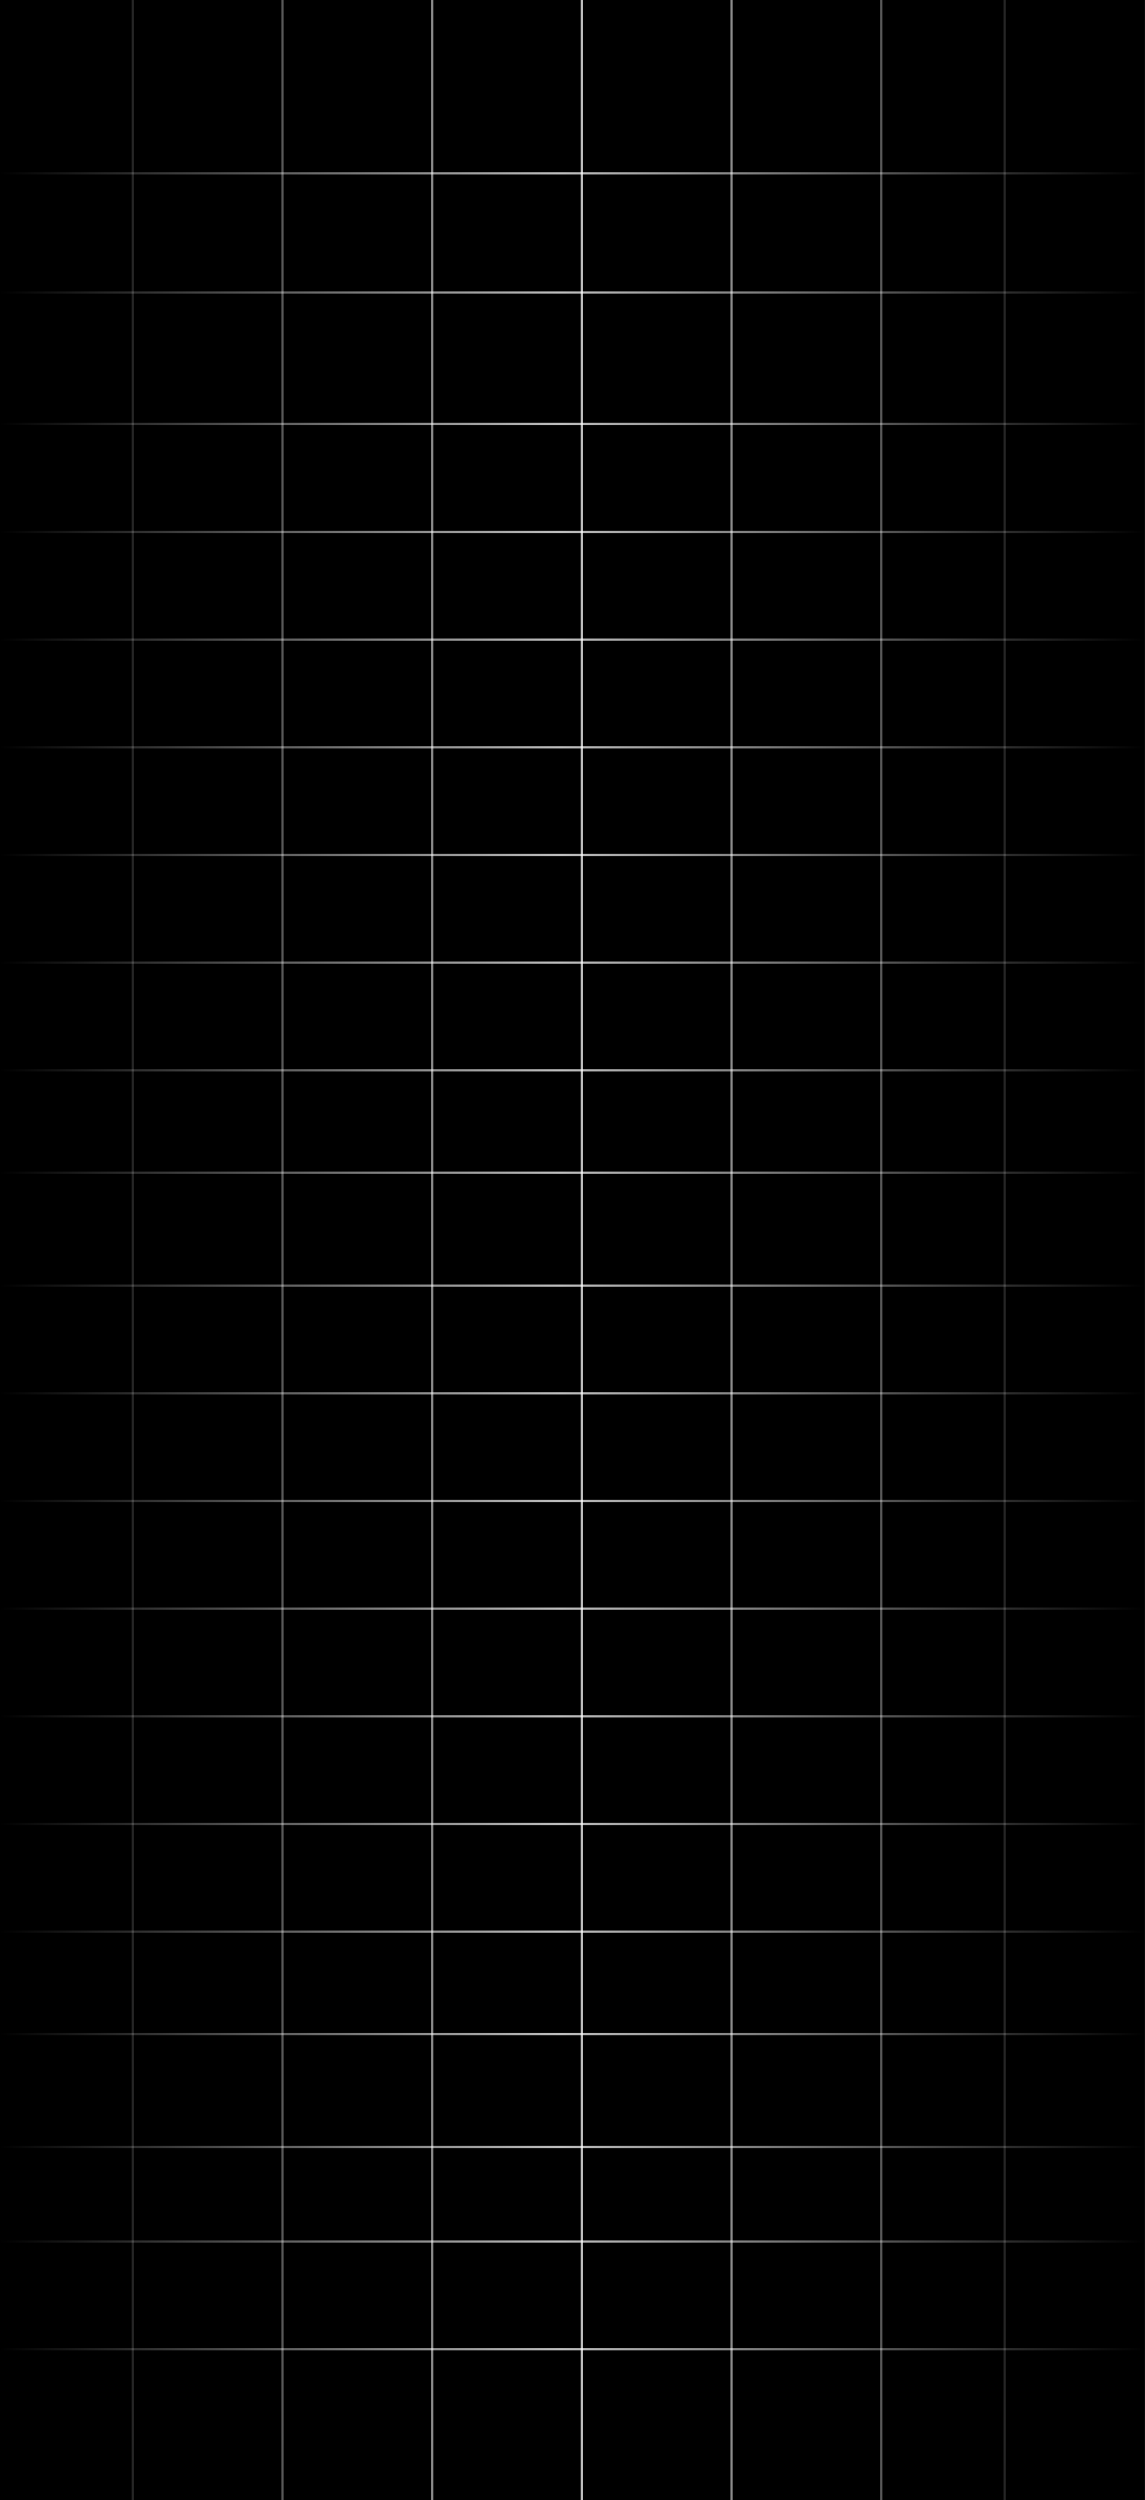
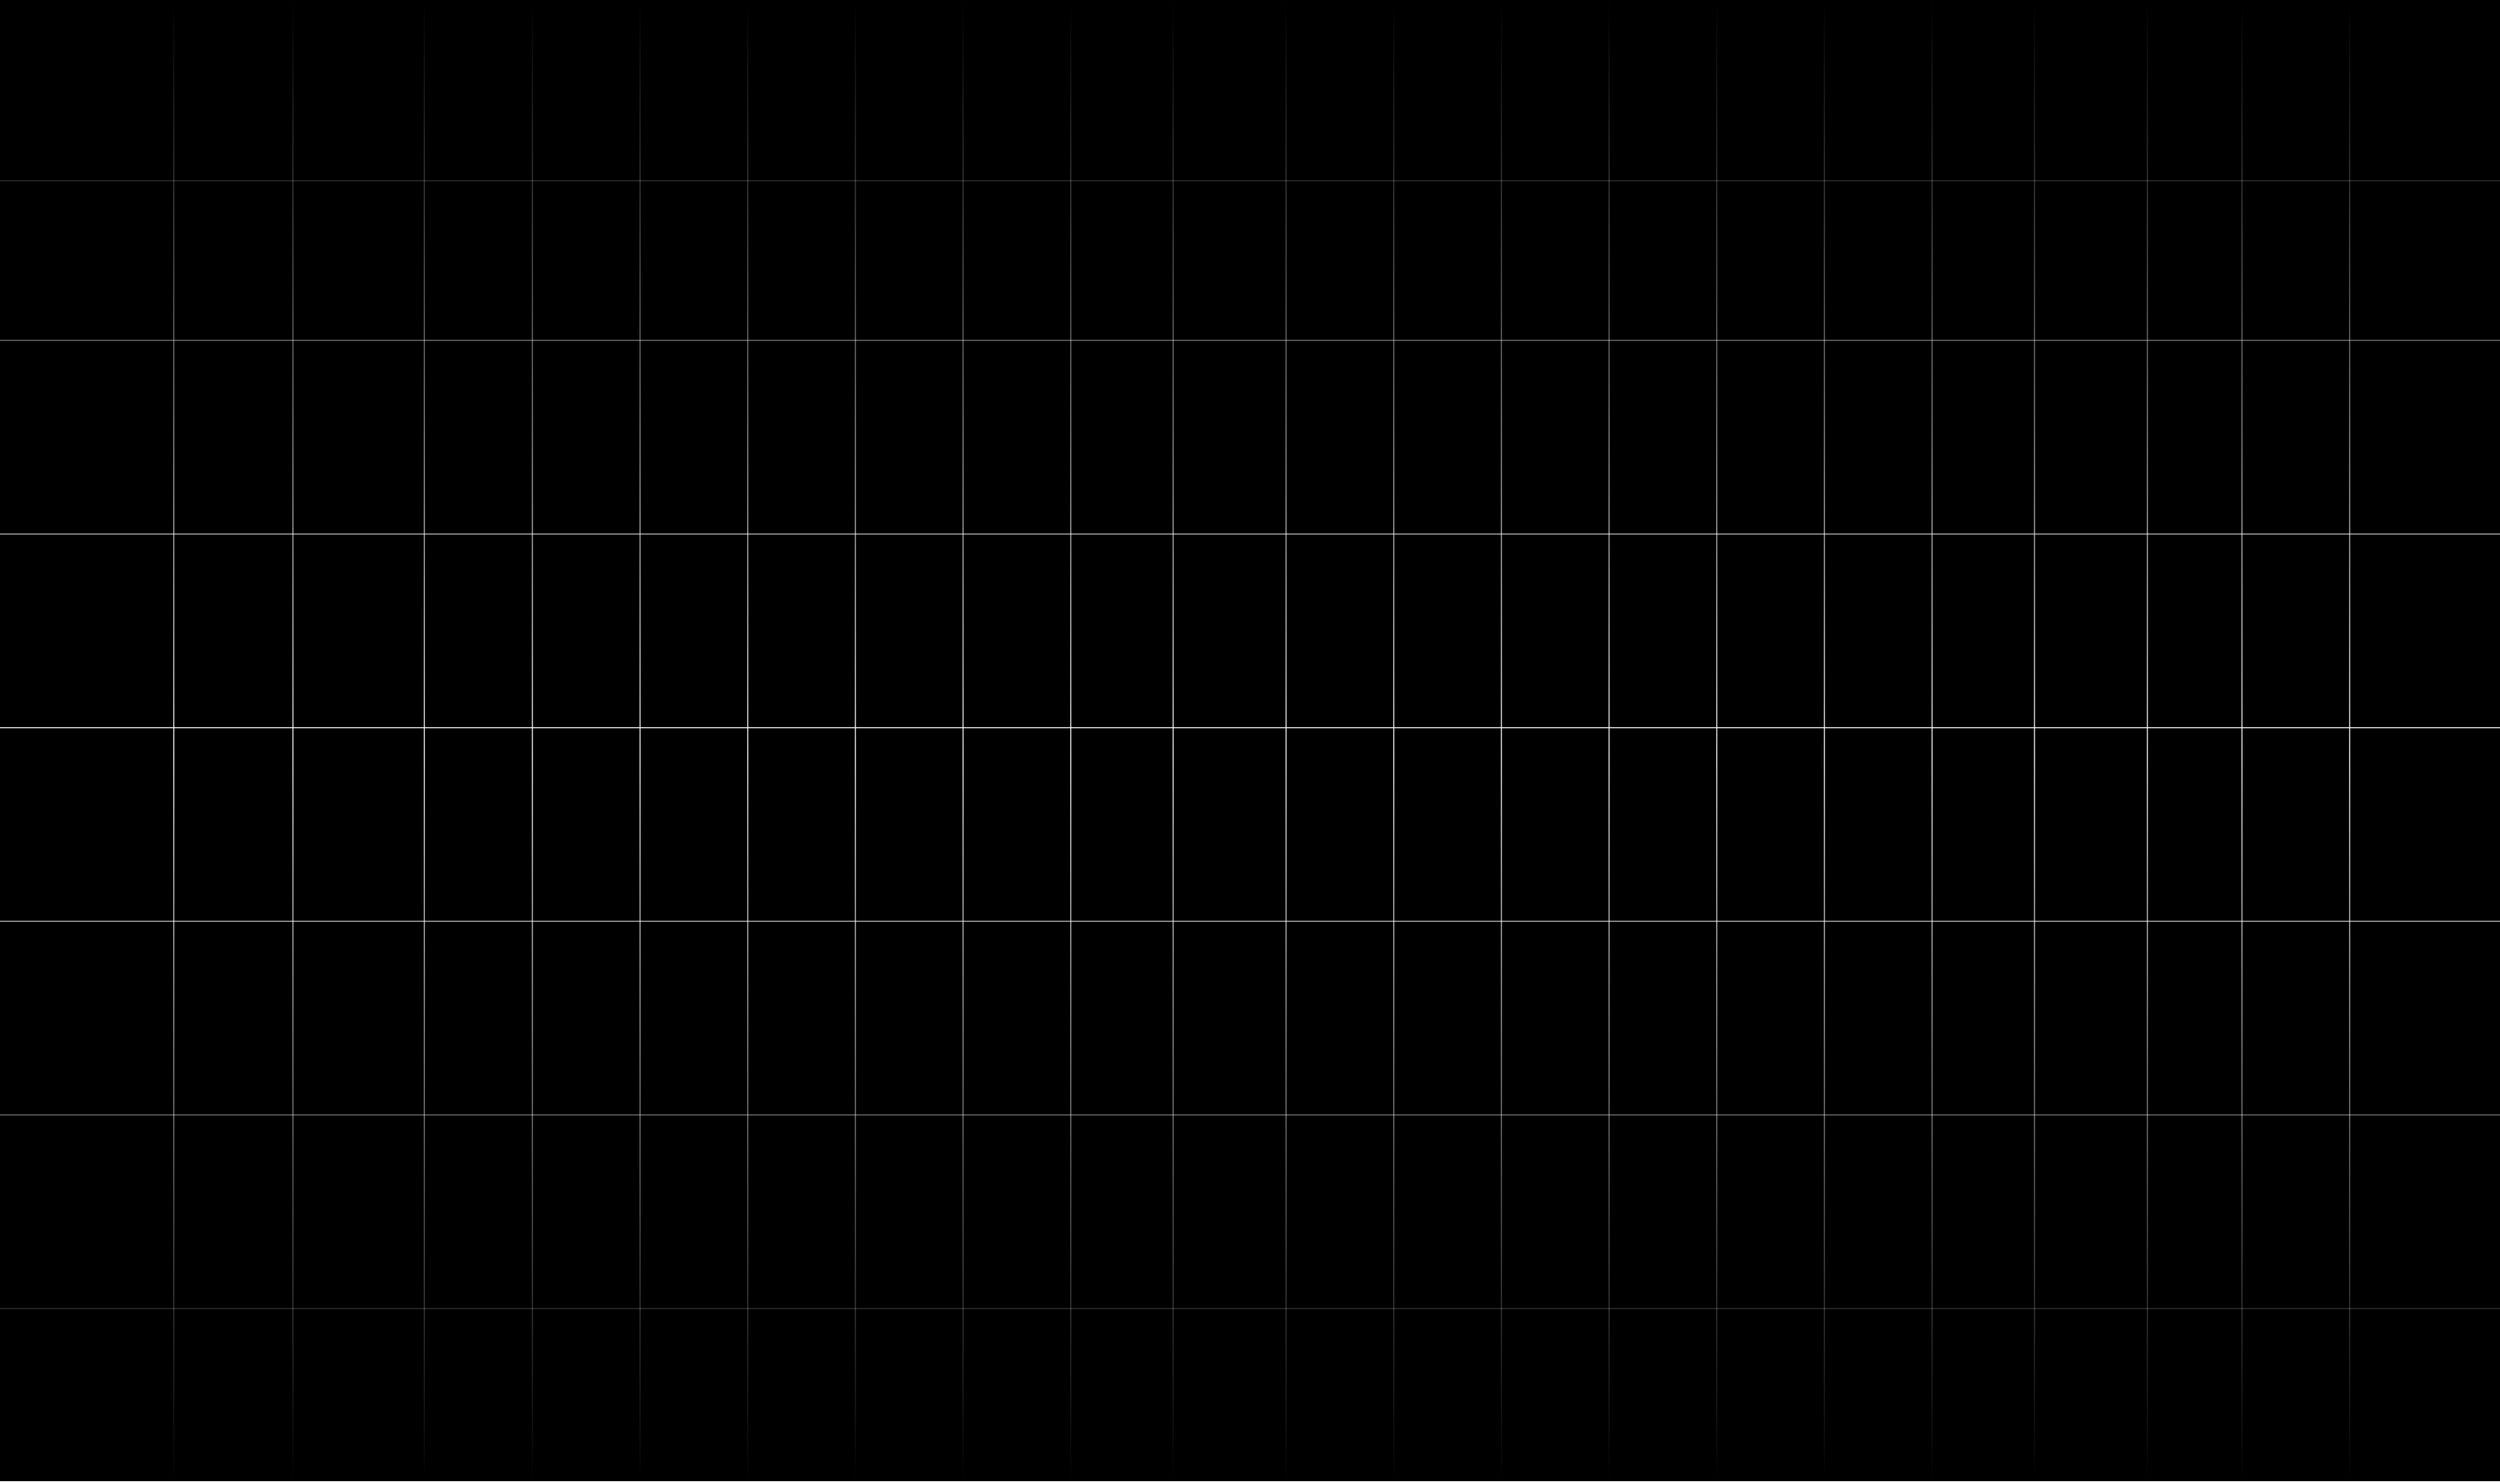
- <svg xmlns="http://www.w3.org/2000/svg" width="436" height="952" viewBox="0 0 436 952" fill="none">
-   <rect width="436" height="952" fill="black" />
-   <line x1="50.575" y1="952" x2="50.575" stroke="white" stroke-opacity="0.15" stroke-width="0.85" />
-   <line x1="382.575" y1="952" x2="382.575" stroke="white" stroke-opacity="0.15" stroke-width="0.85" />
-   <line x1="335.575" y1="952" x2="335.575" stroke="white" stroke-opacity="0.35" stroke-width="0.85" />
-   <line x1="278.575" y1="952" x2="278.575" stroke="white" stroke-opacity="0.55" stroke-width="0.85" />
-   <line x1="221.575" y1="952" x2="221.575" stroke="white" stroke-opacity="0.75" stroke-width="0.85" />
-   <line x1="164.575" y1="952" x2="164.575" stroke="white" stroke-opacity="0.55" stroke-width="0.85" />
-   <line x1="107.575" y1="952" x2="107.575" stroke="white" stroke-opacity="0.35" stroke-width="0.85" />
-   <line y1="202.575" x2="436" y2="202.575" stroke="url(#paint0_linear_2930_1765)" stroke-opacity="0.75" stroke-width="0.85" />
-   <line y1="243.575" x2="436" y2="243.575" stroke="url(#paint1_linear_2930_1765)" stroke-opacity="0.75" stroke-width="0.85" />
-   <line y1="284.575" x2="436" y2="284.575" stroke="url(#paint2_linear_2930_1765)" stroke-opacity="0.75" stroke-width="0.85" />
-   <line y1="325.575" x2="436" y2="325.575" stroke="url(#paint3_linear_2930_1765)" stroke-opacity="0.75" stroke-width="0.85" />
-   <line y1="366.575" x2="436" y2="366.575" stroke="url(#paint4_linear_2930_1765)" stroke-opacity="0.75" stroke-width="0.85" />
-   <line y1="407.575" x2="436" y2="407.575" stroke="url(#paint5_linear_2930_1765)" stroke-opacity="0.75" stroke-width="0.85" />
-   <line y1="446.575" x2="436" y2="446.575" stroke="url(#paint6_linear_2930_1765)" stroke-opacity="0.75" stroke-width="0.85" />
-   <line y1="489.575" x2="436" y2="489.575" stroke="url(#paint7_linear_2930_1765)" stroke-opacity="0.75" stroke-width="0.85" />
-   <line y1="530.575" x2="436" y2="530.575" stroke="url(#paint8_linear_2930_1765)" stroke-opacity="0.75" stroke-width="0.85" />
-   <line y1="571.575" x2="436" y2="571.575" stroke="url(#paint9_linear_2930_1765)" stroke-opacity="0.75" stroke-width="0.85" />
-   <line y1="612.575" x2="436" y2="612.575" stroke="url(#paint10_linear_2930_1765)" stroke-opacity="0.75" stroke-width="0.85" />
-   <line y1="653.575" x2="436" y2="653.575" stroke="url(#paint11_linear_2930_1765)" stroke-opacity="0.75" stroke-width="0.85" />
-   <line y1="694.575" x2="436" y2="694.575" stroke="url(#paint12_linear_2930_1765)" stroke-opacity="0.75" stroke-width="0.85" />
-   <line y1="735.575" x2="436" y2="735.575" stroke="url(#paint13_linear_2930_1765)" stroke-opacity="0.75" stroke-width="0.85" />
-   <line y1="774.575" x2="436" y2="774.575" stroke="url(#paint14_linear_2930_1765)" stroke-opacity="0.75" stroke-width="0.85" />
-   <line y1="817.575" x2="436" y2="817.575" stroke="url(#paint15_linear_2930_1765)" stroke-opacity="0.75" stroke-width="0.85" />
-   <line y1="853.575" x2="436" y2="853.575" stroke="url(#paint16_linear_2930_1765)" stroke-opacity="0.75" stroke-width="0.85" />
-   <line y1="894.575" x2="436" y2="894.575" stroke="url(#paint17_linear_2930_1765)" stroke-opacity="0.75" stroke-width="0.85" />
-   <line y1="66.003" x2="436" y2="66.003" stroke="url(#paint18_linear_2930_1765)" stroke-opacity="0.75" stroke-width="0.85" />
-   <line y1="111.39" x2="436" y2="111.39" stroke="url(#paint19_linear_2930_1765)" stroke-opacity="0.75" stroke-width="0.85" />
-   <line y1="161.432" x2="436" y2="161.432" stroke="url(#paint20_linear_2930_1765)" stroke-opacity="0.75" stroke-width="0.85" />
+ <svg xmlns="http://www.w3.org/2000/svg" width="1536" height="910" viewBox="0 0 1536 910" fill="none">
+   <rect y="910" width="910" height="1536" transform="rotate(-90 0 910)" fill="black" />
+   <line x1="1536" y1="803.98" y2="803.98" stroke="white" stroke-opacity="0.15" stroke-width="0.85" />
+   <line x1="1536" y1="111.044" y2="111.044" stroke="white" stroke-opacity="0.15" stroke-width="0.85" />
+   <line x1="1536" y1="209.141" y2="209.141" stroke="white" stroke-opacity="0.35" stroke-width="0.85" />
+   <line x1="1536" y1="328.109" y2="328.109" stroke="white" stroke-opacity="0.55" stroke-width="0.85" />
+   <line x1="1536" y1="447.076" y2="447.076" stroke="white" stroke-opacity="0.75" stroke-width="0.85" />
+   <line x1="1536" y1="566.044" y2="566.044" stroke="white" stroke-opacity="0.55" stroke-width="0.85" />
+   <line x1="1536" y1="685.012" y2="685.012" stroke="white" stroke-opacity="0.35" stroke-width="0.85" />
+   <line x1="327.106" y1="910" x2="327.106" stroke="url(#paint0_linear_2930_1765)" stroke-opacity="0.75" stroke-width="0.85" />
+   <line x1="393.257" y1="910" x2="393.257" stroke="url(#paint1_linear_2930_1765)" stroke-opacity="0.75" stroke-width="0.85" />
+   <line x1="459.409" y1="910" x2="459.409" stroke="url(#paint2_linear_2930_1765)" stroke-opacity="0.75" stroke-width="0.85" />
+   <line x1="525.561" y1="910" x2="525.561" stroke="url(#paint3_linear_2930_1765)" stroke-opacity="0.75" stroke-width="0.85" />
+   <line x1="591.71" y1="910" x2="591.71" stroke="url(#paint4_linear_2930_1765)" stroke-opacity="0.75" stroke-width="0.85" />
+   <line x1="657.864" y1="910" x2="657.864" stroke="url(#paint5_linear_2930_1765)" stroke-opacity="0.75" stroke-width="0.85" />
+   <line x1="720.786" y1="910" x2="720.786" stroke="url(#paint6_linear_2930_1765)" stroke-opacity="0.75" stroke-width="0.85" />
+   <line x1="790.165" y1="910" x2="790.165" stroke="url(#paint7_linear_2930_1765)" stroke-opacity="0.75" stroke-width="0.85" />
+   <line x1="856.315" y1="910" x2="856.315" stroke="url(#paint8_linear_2930_1765)" stroke-opacity="0.75" stroke-width="0.85" />
+   <line x1="922.468" y1="910" x2="922.468" stroke="url(#paint9_linear_2930_1765)" stroke-opacity="0.75" stroke-width="0.85" />
+   <line x1="988.618" y1="910" x2="988.618" stroke="url(#paint10_linear_2930_1765)" stroke-opacity="0.75" stroke-width="0.85" />
+   <line x1="1054.77" y1="910" x2="1054.77" stroke="url(#paint11_linear_2930_1765)" stroke-opacity="0.75" stroke-width="0.85" />
+   <line x1="1120.92" y1="910" x2="1120.92" stroke="url(#paint12_linear_2930_1765)" stroke-opacity="0.75" stroke-width="0.85" />
+   <line x1="1187.07" y1="910" x2="1187.07" stroke="url(#paint13_linear_2930_1765)" stroke-opacity="0.75" stroke-width="0.85" />
+   <line x1="1249.99" y1="910" x2="1249.99" stroke="url(#paint14_linear_2930_1765)" stroke-opacity="0.75" stroke-width="0.85" />
+   <line x1="1319.37" y1="910" x2="1319.37" stroke="url(#paint15_linear_2930_1765)" stroke-opacity="0.75" stroke-width="0.85" />
+   <line x1="1377.46" y1="910" x2="1377.46" stroke="url(#paint16_linear_2930_1765)" stroke-opacity="0.75" stroke-width="0.85" />
+   <line x1="1443.61" y1="910" x2="1443.61" stroke="url(#paint17_linear_2930_1765)" stroke-opacity="0.75" stroke-width="0.85" />
+   <line x1="106.751" y1="910" x2="106.751" stroke="url(#paint18_linear_2930_1765)" stroke-opacity="0.75" stroke-width="0.85" />
+   <line x1="179.979" y1="910" x2="179.979" stroke="url(#paint19_linear_2930_1765)" stroke-opacity="0.75" stroke-width="0.85" />
+   <line x1="260.721" y1="910" x2="260.721" stroke="url(#paint20_linear_2930_1765)" stroke-opacity="0.75" stroke-width="0.85" />
  <defs>
-     <linearGradient id="paint0_linear_2930_1765" x1="436" y1="202.993" x2="-1.65902e-08" y2="202.995" gradientUnits="userSpaceOnUse">
+     <linearGradient id="paint0_linear_2930_1765" x1="327.525" y1="4.38175e-08" x2="327.531" y2="910" gradientUnits="userSpaceOnUse">
      <stop stop-color="white" stop-opacity="0" />
      <stop offset="0.51" stop-color="white" />
      <stop offset="1" stop-color="white" stop-opacity="0" />
    </linearGradient>
-     <linearGradient id="paint1_linear_2930_1765" x1="436" y1="243.993" x2="-1.65902e-08" y2="243.995" gradientUnits="userSpaceOnUse">
+     <linearGradient id="paint1_linear_2930_1765" x1="393.675" y1="4.38175e-08" x2="393.681" y2="910" gradientUnits="userSpaceOnUse">
      <stop stop-color="white" stop-opacity="0" />
      <stop offset="0.51" stop-color="white" />
      <stop offset="1" stop-color="white" stop-opacity="0" />
    </linearGradient>
-     <linearGradient id="paint2_linear_2930_1765" x1="436" y1="284.993" x2="-1.65902e-08" y2="284.995" gradientUnits="userSpaceOnUse">
+     <linearGradient id="paint2_linear_2930_1765" x1="459.827" y1="4.38175e-08" x2="459.833" y2="910" gradientUnits="userSpaceOnUse">
      <stop stop-color="white" stop-opacity="0" />
      <stop offset="0.51" stop-color="white" />
      <stop offset="1" stop-color="white" stop-opacity="0" />
    </linearGradient>
-     <linearGradient id="paint3_linear_2930_1765" x1="436" y1="325.993" x2="-1.65902e-08" y2="325.995" gradientUnits="userSpaceOnUse">
+     <linearGradient id="paint3_linear_2930_1765" x1="525.98" y1="4.38175e-08" x2="525.986" y2="910" gradientUnits="userSpaceOnUse">
      <stop stop-color="white" stop-opacity="0" />
      <stop offset="0.51" stop-color="white" />
      <stop offset="1" stop-color="white" stop-opacity="0" />
    </linearGradient>
-     <linearGradient id="paint4_linear_2930_1765" x1="436" y1="366.993" x2="-1.65902e-08" y2="366.995" gradientUnits="userSpaceOnUse">
+     <linearGradient id="paint4_linear_2930_1765" x1="592.128" y1="4.38175e-08" x2="592.134" y2="910" gradientUnits="userSpaceOnUse">
      <stop stop-color="white" stop-opacity="0" />
      <stop offset="0.51" stop-color="white" />
      <stop offset="1" stop-color="white" stop-opacity="0" />
    </linearGradient>
-     <linearGradient id="paint5_linear_2930_1765" x1="436" y1="407.993" x2="-1.65902e-08" y2="407.995" gradientUnits="userSpaceOnUse">
+     <linearGradient id="paint5_linear_2930_1765" x1="658.282" y1="4.38175e-08" x2="658.288" y2="910" gradientUnits="userSpaceOnUse">
      <stop stop-color="white" stop-opacity="0" />
      <stop offset="0.51" stop-color="white" />
      <stop offset="1" stop-color="white" stop-opacity="0" />
    </linearGradient>
-     <linearGradient id="paint6_linear_2930_1765" x1="436" y1="446.993" x2="-1.65902e-08" y2="446.995" gradientUnits="userSpaceOnUse">
+     <linearGradient id="paint6_linear_2930_1765" x1="721.204" y1="4.38175e-08" x2="721.21" y2="910" gradientUnits="userSpaceOnUse">
      <stop stop-color="white" stop-opacity="0" />
      <stop offset="0.51" stop-color="white" />
      <stop offset="1" stop-color="white" stop-opacity="0" />
    </linearGradient>
-     <linearGradient id="paint7_linear_2930_1765" x1="436" y1="489.993" x2="-1.65902e-08" y2="489.995" gradientUnits="userSpaceOnUse">
+     <linearGradient id="paint7_linear_2930_1765" x1="790.583" y1="4.38175e-08" x2="790.589" y2="910" gradientUnits="userSpaceOnUse">
      <stop stop-color="white" stop-opacity="0" />
      <stop offset="0.51" stop-color="white" />
      <stop offset="1" stop-color="white" stop-opacity="0" />
    </linearGradient>
-     <linearGradient id="paint8_linear_2930_1765" x1="436" y1="530.993" x2="-1.65902e-08" y2="530.995" gradientUnits="userSpaceOnUse">
+     <linearGradient id="paint8_linear_2930_1765" x1="856.734" y1="4.38175e-08" x2="856.74" y2="910" gradientUnits="userSpaceOnUse">
      <stop stop-color="white" stop-opacity="0" />
      <stop offset="0.51" stop-color="white" />
      <stop offset="1" stop-color="white" stop-opacity="0" />
    </linearGradient>
-     <linearGradient id="paint9_linear_2930_1765" x1="436" y1="571.993" x2="-1.65902e-08" y2="571.995" gradientUnits="userSpaceOnUse">
+     <linearGradient id="paint9_linear_2930_1765" x1="922.886" y1="4.38175e-08" x2="922.892" y2="910" gradientUnits="userSpaceOnUse">
      <stop stop-color="white" stop-opacity="0" />
      <stop offset="0.51" stop-color="white" />
      <stop offset="1" stop-color="white" stop-opacity="0" />
    </linearGradient>
-     <linearGradient id="paint10_linear_2930_1765" x1="436" y1="612.993" x2="-1.65902e-08" y2="612.995" gradientUnits="userSpaceOnUse">
+     <linearGradient id="paint10_linear_2930_1765" x1="989.036" y1="4.38175e-08" x2="989.042" y2="910" gradientUnits="userSpaceOnUse">
      <stop stop-color="white" stop-opacity="0" />
      <stop offset="0.51" stop-color="white" />
      <stop offset="1" stop-color="white" stop-opacity="0" />
    </linearGradient>
-     <linearGradient id="paint11_linear_2930_1765" x1="436" y1="653.993" x2="-1.65902e-08" y2="653.995" gradientUnits="userSpaceOnUse">
+     <linearGradient id="paint11_linear_2930_1765" x1="1055.19" y1="4.38175e-08" x2="1055.19" y2="910" gradientUnits="userSpaceOnUse">
      <stop stop-color="white" stop-opacity="0" />
      <stop offset="0.51" stop-color="white" />
      <stop offset="1" stop-color="white" stop-opacity="0" />
    </linearGradient>
-     <linearGradient id="paint12_linear_2930_1765" x1="436" y1="694.993" x2="-1.65902e-08" y2="694.995" gradientUnits="userSpaceOnUse">
+     <linearGradient id="paint12_linear_2930_1765" x1="1121.34" y1="4.38175e-08" x2="1121.34" y2="910" gradientUnits="userSpaceOnUse">
      <stop stop-color="white" stop-opacity="0" />
      <stop offset="0.51" stop-color="white" />
      <stop offset="1" stop-color="white" stop-opacity="0" />
    </linearGradient>
-     <linearGradient id="paint13_linear_2930_1765" x1="436" y1="735.993" x2="-1.65902e-08" y2="735.995" gradientUnits="userSpaceOnUse">
+     <linearGradient id="paint13_linear_2930_1765" x1="1187.49" y1="4.38175e-08" x2="1187.5" y2="910" gradientUnits="userSpaceOnUse">
      <stop stop-color="white" stop-opacity="0" />
      <stop offset="0.51" stop-color="white" />
      <stop offset="1" stop-color="white" stop-opacity="0" />
    </linearGradient>
-     <linearGradient id="paint14_linear_2930_1765" x1="436" y1="774.993" x2="-1.65902e-08" y2="774.995" gradientUnits="userSpaceOnUse">
+     <linearGradient id="paint14_linear_2930_1765" x1="1250.41" y1="4.38175e-08" x2="1250.42" y2="910" gradientUnits="userSpaceOnUse">
      <stop stop-color="white" stop-opacity="0" />
      <stop offset="0.51" stop-color="white" />
      <stop offset="1" stop-color="white" stop-opacity="0" />
    </linearGradient>
-     <linearGradient id="paint15_linear_2930_1765" x1="436" y1="817.993" x2="-1.65902e-08" y2="817.995" gradientUnits="userSpaceOnUse">
+     <linearGradient id="paint15_linear_2930_1765" x1="1319.79" y1="4.38175e-08" x2="1319.8" y2="910" gradientUnits="userSpaceOnUse">
      <stop stop-color="white" stop-opacity="0" />
      <stop offset="0.51" stop-color="white" />
      <stop offset="1" stop-color="white" stop-opacity="0" />
    </linearGradient>
-     <linearGradient id="paint16_linear_2930_1765" x1="436" y1="853.993" x2="-1.65902e-08" y2="853.995" gradientUnits="userSpaceOnUse">
+     <linearGradient id="paint16_linear_2930_1765" x1="1377.87" y1="4.38175e-08" x2="1377.88" y2="910" gradientUnits="userSpaceOnUse">
      <stop stop-color="white" stop-opacity="0" />
      <stop offset="0.51" stop-color="white" />
      <stop offset="1" stop-color="white" stop-opacity="0" />
    </linearGradient>
-     <linearGradient id="paint17_linear_2930_1765" x1="436" y1="894.993" x2="-1.65902e-08" y2="894.995" gradientUnits="userSpaceOnUse">
+     <linearGradient id="paint17_linear_2930_1765" x1="1444.03" y1="4.38175e-08" x2="1444.03" y2="910" gradientUnits="userSpaceOnUse">
      <stop stop-color="white" stop-opacity="0" />
      <stop offset="0.51" stop-color="white" />
      <stop offset="1" stop-color="white" stop-opacity="0" />
    </linearGradient>
-     <linearGradient id="paint18_linear_2930_1765" x1="436" y1="66.422" x2="-1.65902e-08" y2="66.423" gradientUnits="userSpaceOnUse">
+     <linearGradient id="paint18_linear_2930_1765" x1="107.169" y1="4.38175e-08" x2="107.175" y2="910" gradientUnits="userSpaceOnUse">
      <stop stop-color="white" stop-opacity="0" />
      <stop offset="0.51" stop-color="white" />
      <stop offset="1" stop-color="white" stop-opacity="0" />
    </linearGradient>
-     <linearGradient id="paint19_linear_2930_1765" x1="436" y1="111.808" x2="-1.65902e-08" y2="111.81" gradientUnits="userSpaceOnUse">
+     <linearGradient id="paint19_linear_2930_1765" x1="180.398" y1="4.38175e-08" x2="180.404" y2="910" gradientUnits="userSpaceOnUse">
      <stop stop-color="white" stop-opacity="0" />
      <stop offset="0.51" stop-color="white" />
      <stop offset="1" stop-color="white" stop-opacity="0" />
    </linearGradient>
-     <linearGradient id="paint20_linear_2930_1765" x1="436" y1="161.85" x2="-1.65902e-08" y2="161.852" gradientUnits="userSpaceOnUse">
+     <linearGradient id="paint20_linear_2930_1765" x1="261.14" y1="4.38175e-08" x2="261.146" y2="910" gradientUnits="userSpaceOnUse">
      <stop stop-color="white" stop-opacity="0" />
      <stop offset="0.51" stop-color="white" />
      <stop offset="1" stop-color="white" stop-opacity="0" />
    </linearGradient>
  </defs>
</svg>
